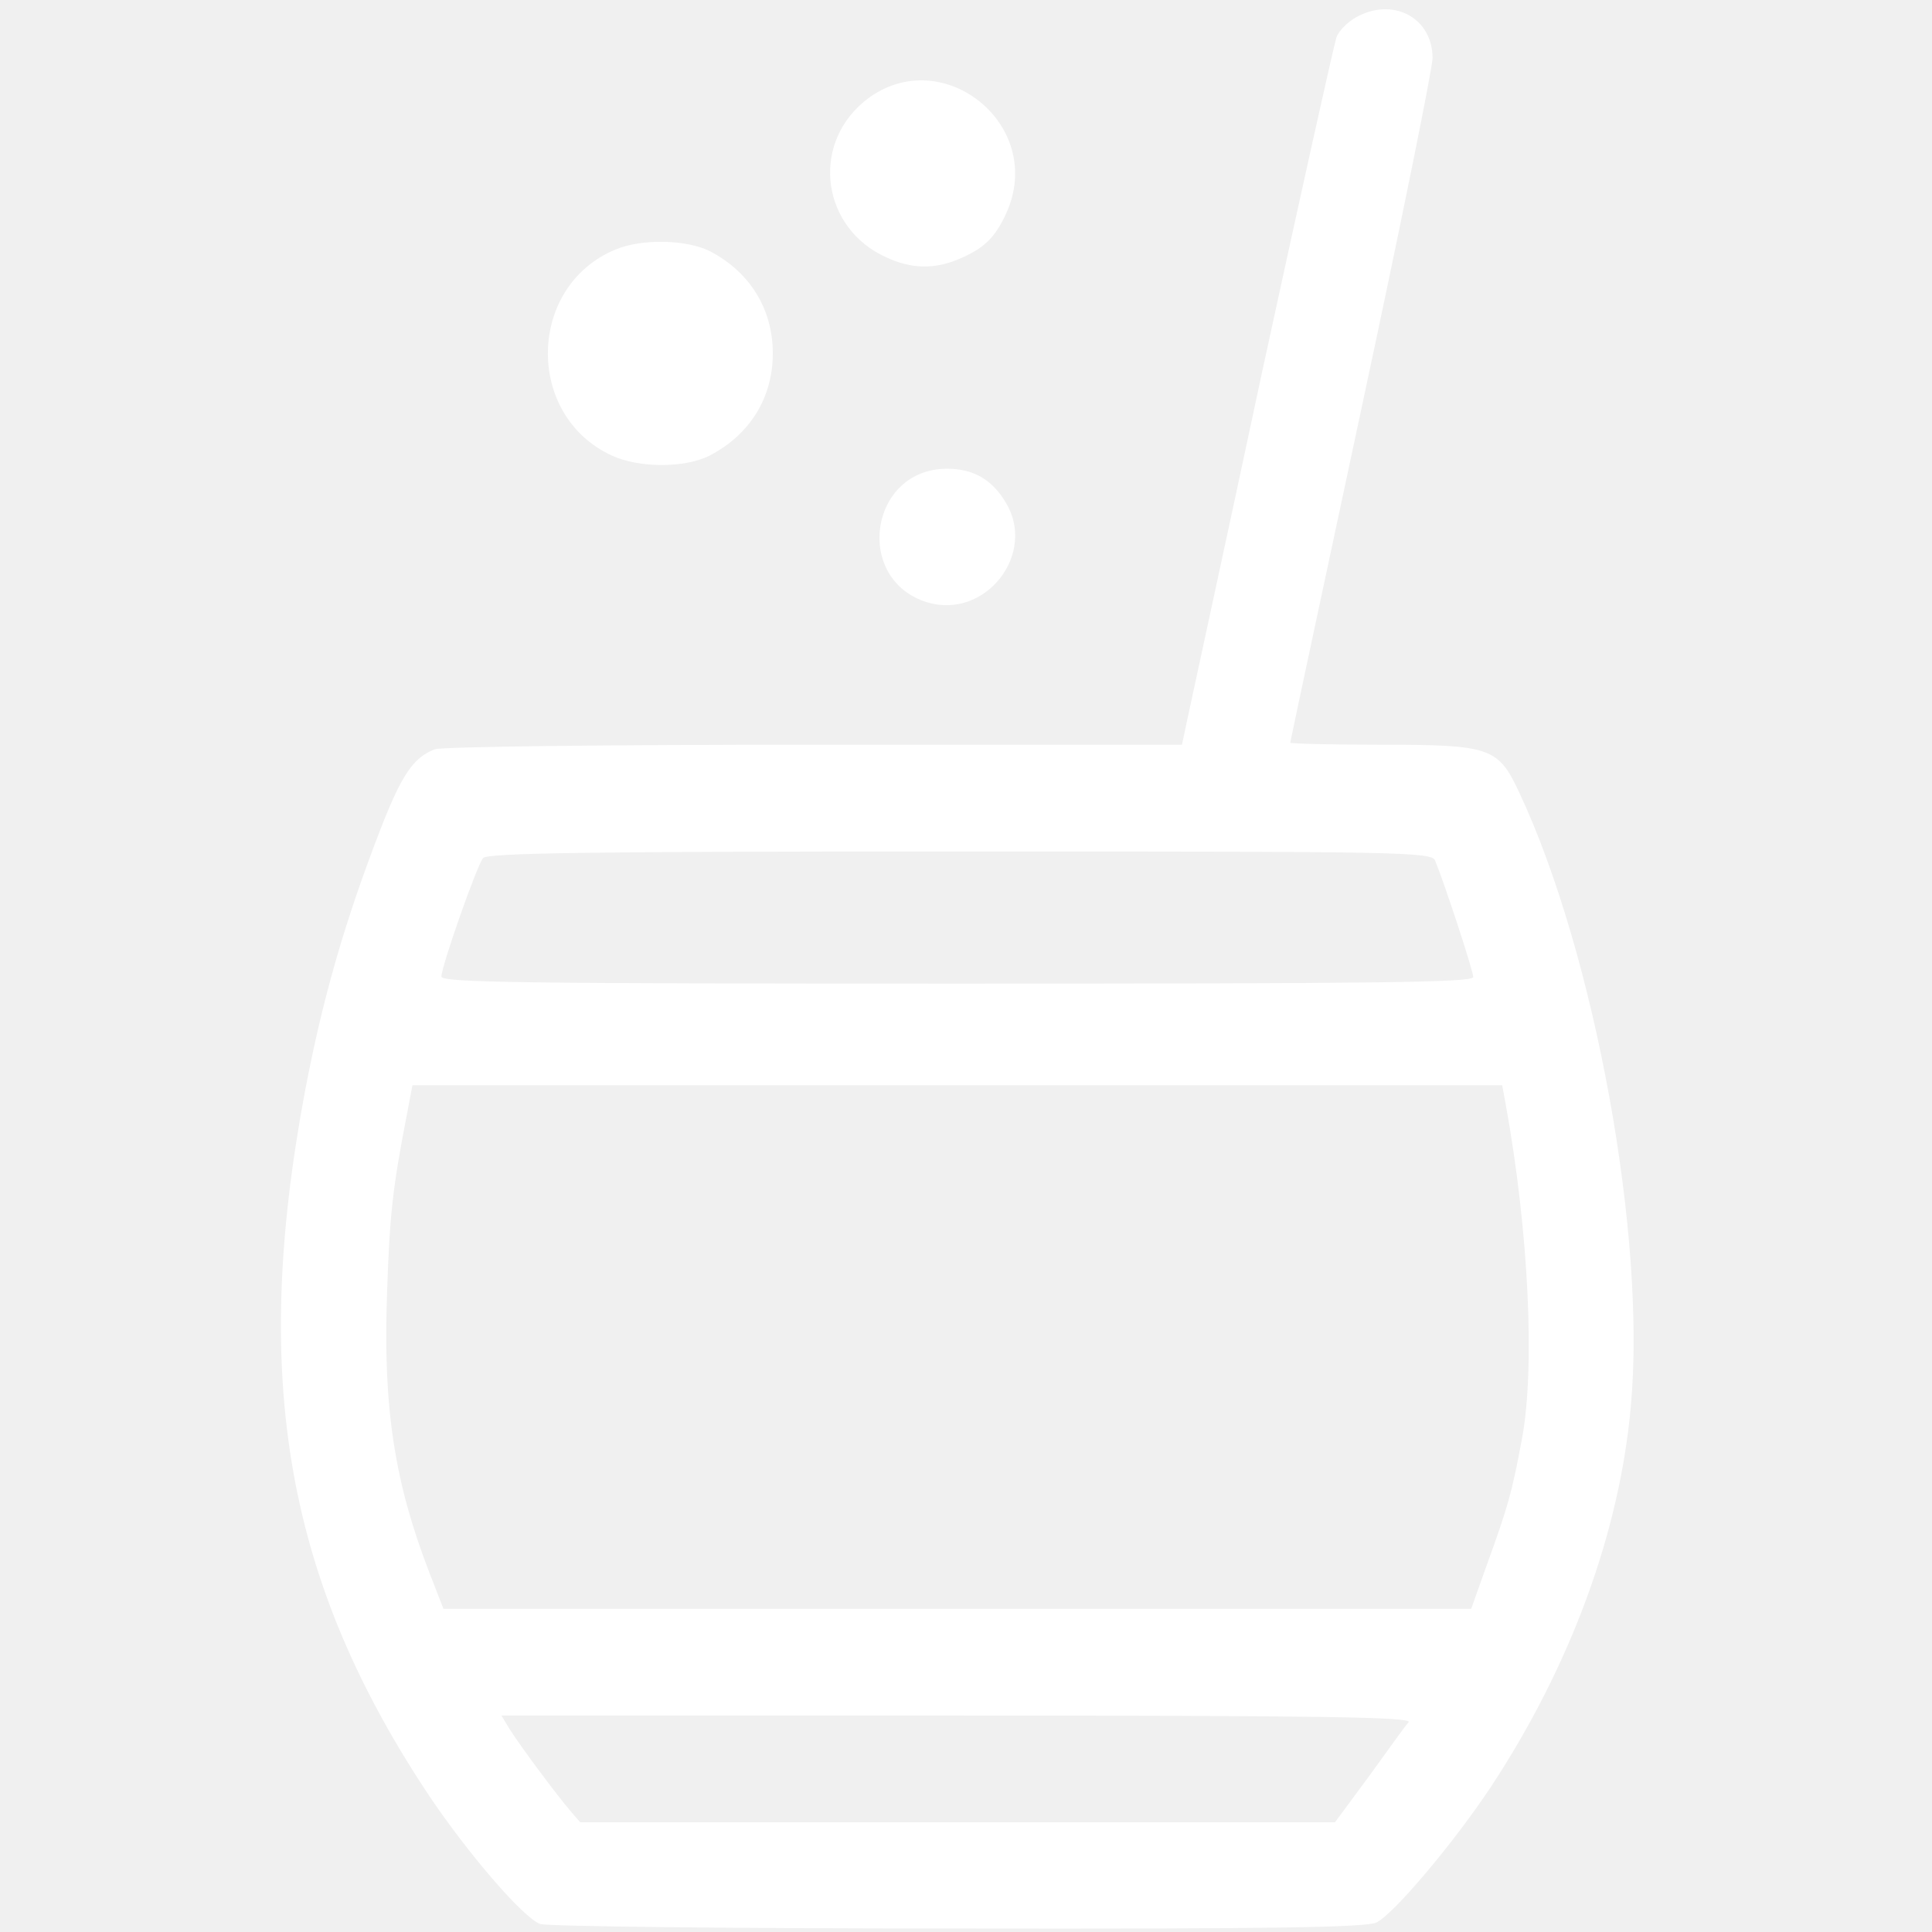
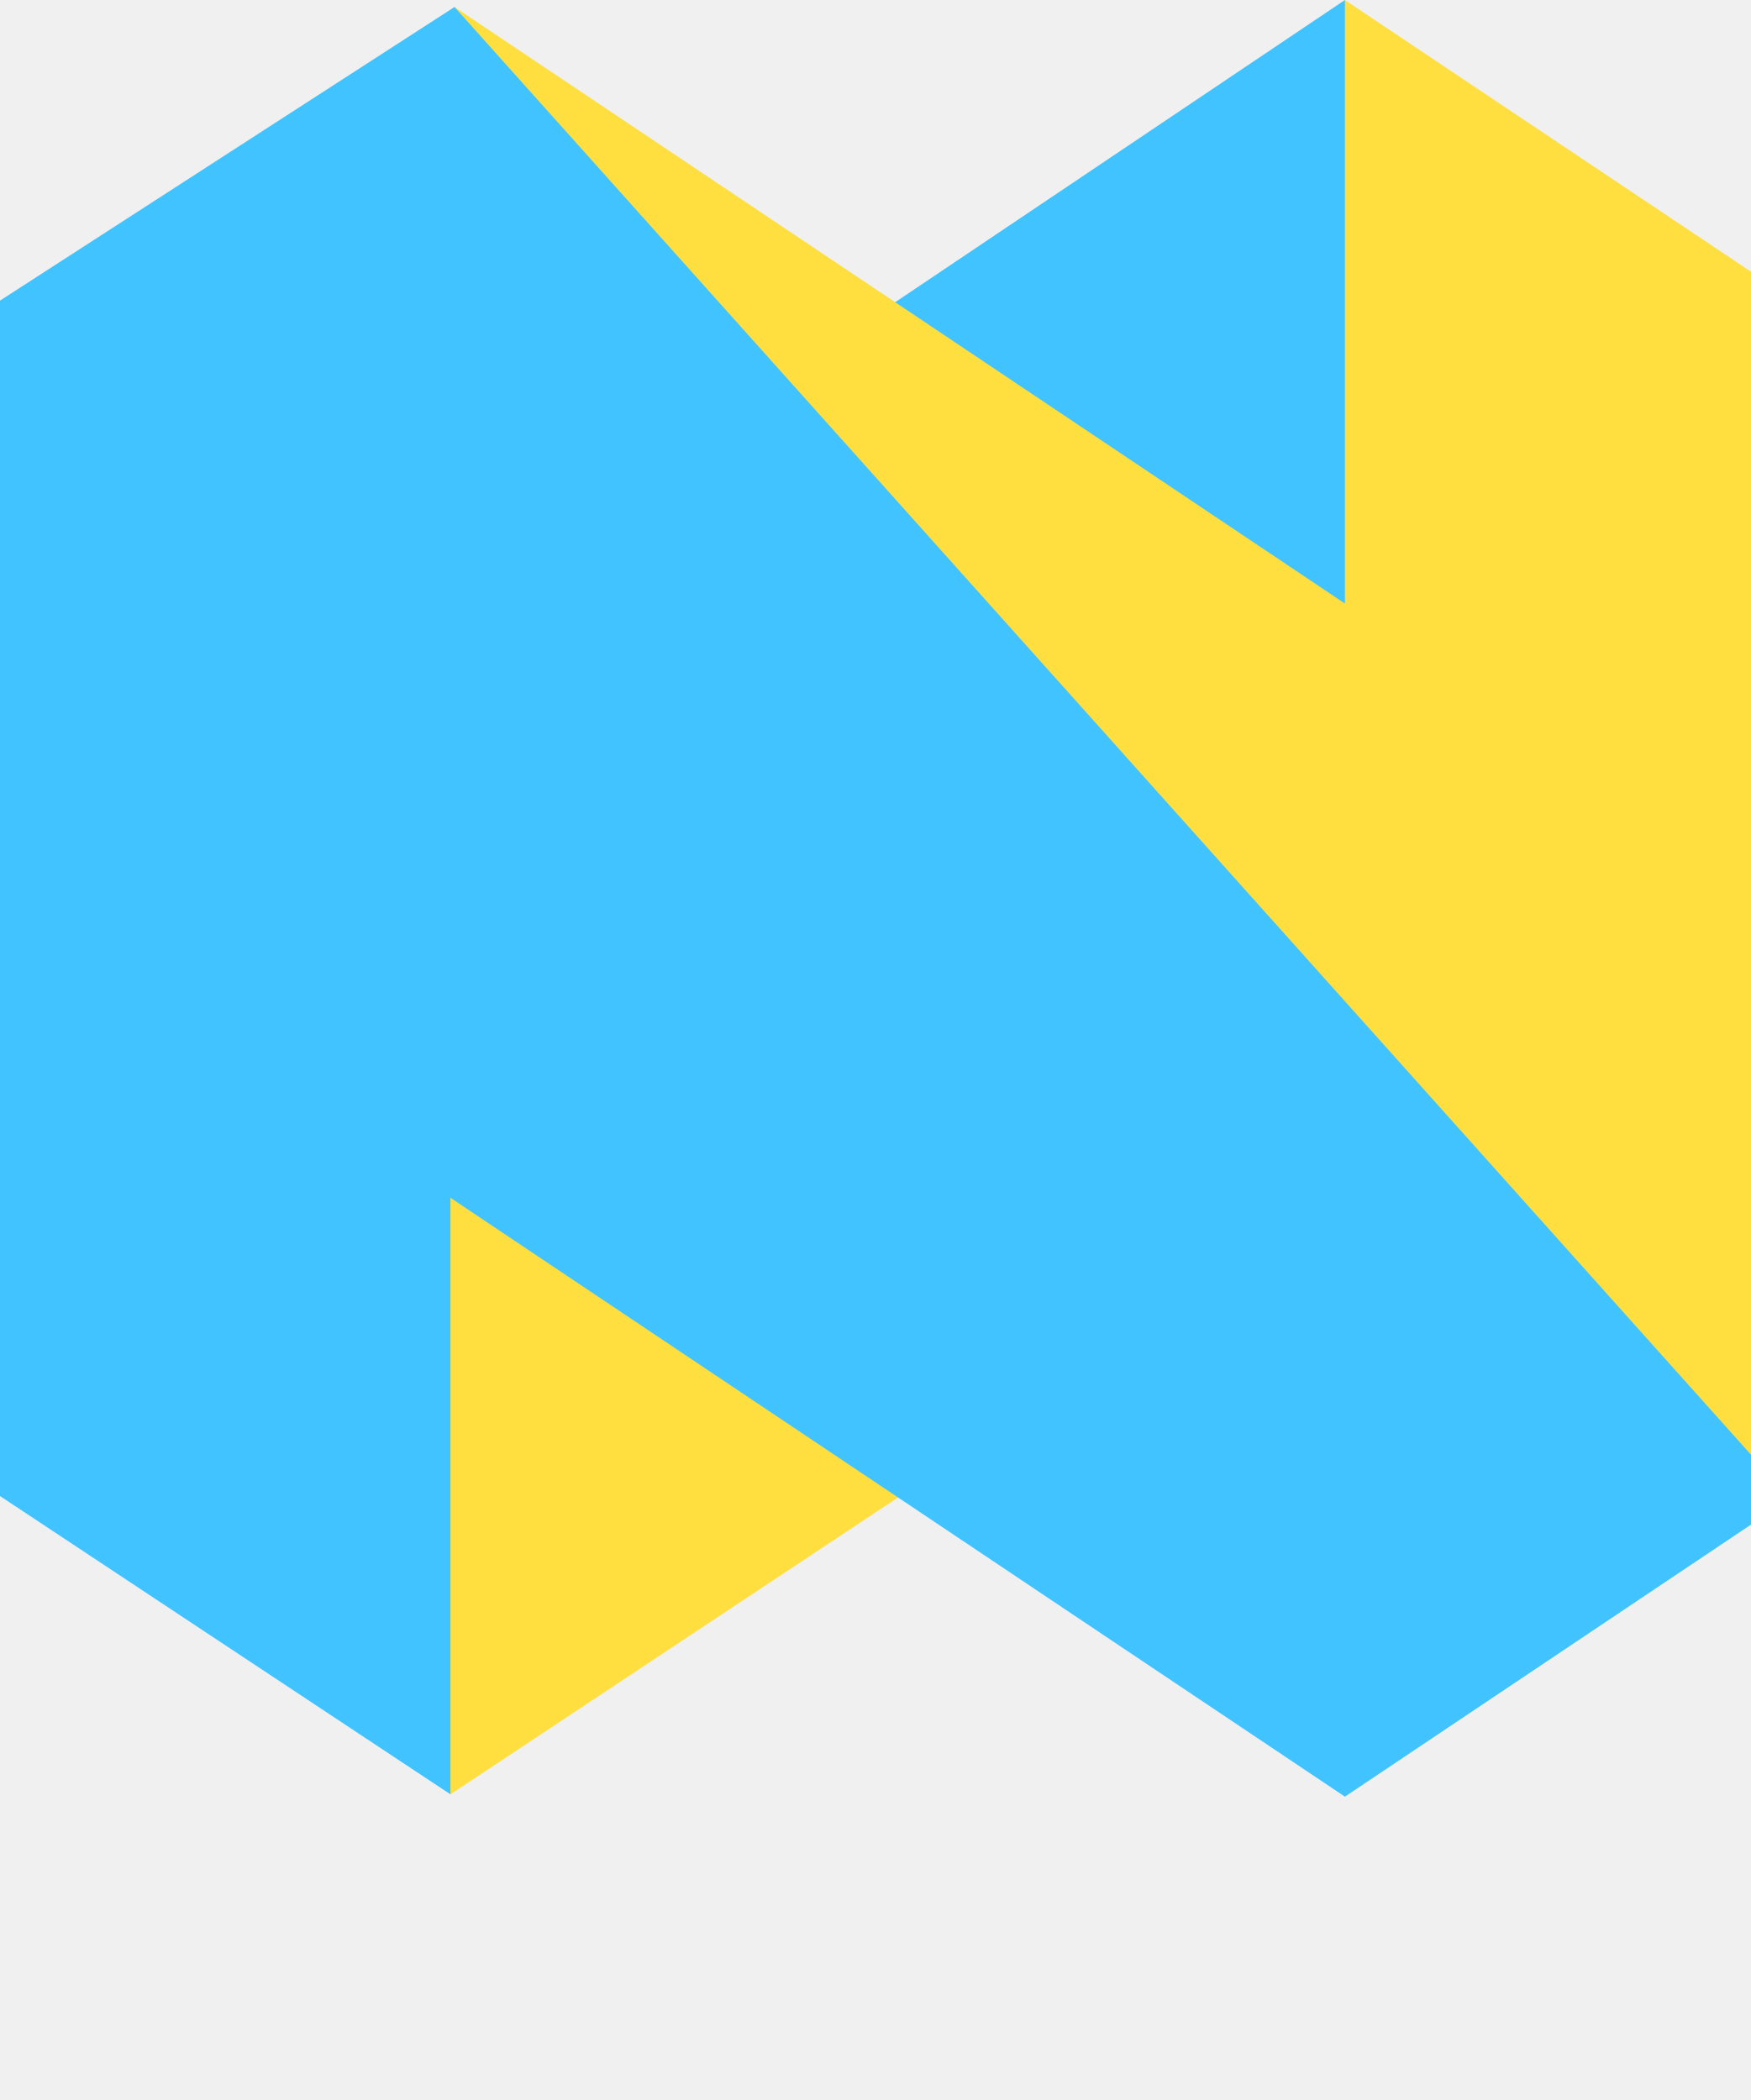
- <svg xmlns="http://www.w3.org/2000/svg" width="1054" height="1054" clip-rule="evenodd">
-   <g stroke="null" id="layer103">
-     <path stroke="null" id="svg_1" fill="#ffffff" fill-rule="nonzero" d="m294.606,1049.598c-9.428,-3.605 -39.099,-38.267 -59.896,-69.046c-78.197,-117.018 -97.885,-226.827 -68.492,-384.33c9.705,-51.299 21.906,-93.725 41.594,-144.47c11.369,-29.116 17.747,-38.544 29.393,-42.981c3.882,-1.386 89.011,-2.496 207.139,-2.496l200.484,0l3.05,-14.419c1.664,-8.042 20.242,-93.171 40.762,-189.392c20.797,-95.944 39.099,-178.023 40.485,-182.182c1.664,-4.159 7.21,-9.428 12.756,-11.924c19.688,-9.428 39.653,2.218 39.653,23.293c0,5.546 -17.47,91.784 -38.821,191.333c-21.352,99.826 -38.821,181.628 -38.821,182.182c0,0.555 21.906,1.109 48.804,1.109c60.727,0 64.61,1.386 76.256,26.343c41.04,87.625 69.324,242.355 60.727,334.694c-6.1,68.769 -32.998,141.697 -76.256,207.416c-20.242,30.502 -52.686,69.046 -62.391,74.038c-5.269,2.773 -57.4,3.605 -228.768,3.328c-122.01,0 -224.331,-1.109 -227.659,-2.496zm452.544,-80.97c10.26,-14.142 19.688,-27.452 21.352,-29.116c1.941,-2.773 -47.695,-3.605 -246.237,-3.605l-248.733,0l4.714,7.764c6.378,9.983 26.066,36.326 32.998,44.367l5.269,6.1l411.782,0l18.856,-25.511zm64.055,-115.077c11.646,-32.166 13.587,-39.099 19.133,-68.769c7.21,-38.821 3.605,-113.413 -8.873,-182.182l-1.941,-10.537l-297.26,0l-297.26,0l-3.05,16.083c-7.764,39.93 -9.428,54.904 -10.814,97.885c-2.218,62.114 4.159,102.876 23.015,151.68l7.764,19.965l560.689,0l8.596,-24.125zm-7.487,-320.552c0,-3.328 -15.528,-50.745 -20.797,-63.5c-1.941,-4.714 -16.915,-4.991 -259.27,-4.991c-202.425,0 -257.884,0.832 -260.102,3.605c-3.328,3.882 -22.738,59.064 -22.738,64.61c0,3.328 41.871,3.882 281.454,3.882c229.6,0 281.454,-0.555 281.454,-3.605z" />
-     <path stroke="null" id="svg_2" fill="#ffffff" fill-rule="nonzero" d="m505.905,328.632c-40.485,-12.478 -31.612,-72.928 10.814,-72.928c14.142,0 24.402,5.823 31.889,18.301c17.192,28.007 -10.814,64.055 -42.703,54.627z" />
-     <path stroke="null" id="svg_3" fill="#ffffff" fill-rule="nonzero" d="m333.705,248.494c-47.417,-21.906 -46.031,-92.339 1.941,-112.304c14.419,-6.1 38.821,-5.546 51.577,0.832c21.906,11.369 34.384,31.612 34.384,55.736c0,24.125 -12.478,44.367 -34.384,55.736c-13.587,6.932 -38.544,6.932 -53.518,0z" />
-     <path stroke="null" id="svg_4" fill="#ffffff" fill-rule="nonzero" d="m483.444,140.349c-34.662,-15.528 -41.317,-60.173 -12.478,-84.575c41.04,-34.384 100.381,11.646 77.92,60.727c-6.1,13.31 -12.201,19.133 -26.066,24.956c-13.31,5.546 -25.788,5.269 -39.376,-1.109z" />
+ <svg xmlns="http://www.w3.org/2000/svg" width="250px" height="300px">
+   <g>
+     <path d="M192.083,0 L127.84,43.18 L128.073,44.578 L190.479,86.181 L192.083,86.221 L192.886,84.862 L193.041,1.887 L192.083,0 Z" fill="#40c3ff" />
+     <path d="M62.921,174.229 L62.709,252.44 L64.333,256.333 L128.258,213.925 L127.815,211.643 L69.051,172.326 L64.333,171.111 L62.921,174.229 Z" fill="#ffdf40" />
+     <path d="M192.083,0 L192.083,86.221 L64.915,0.998 L64.125,4.536 L251.049,212.488 L255.999,214.304 L255.999,42.777 L192.083,0 Z" fill="#ffdf40" />
+     <path d="M0,42.944 L0,213.722 L64.333,256.333 L64.333,171.111 L192.083,256.666 L255.667,214.055 L64.915,0.999 L0,42.944 Z" fill="#40c3ff" />
  </g>
</svg>
